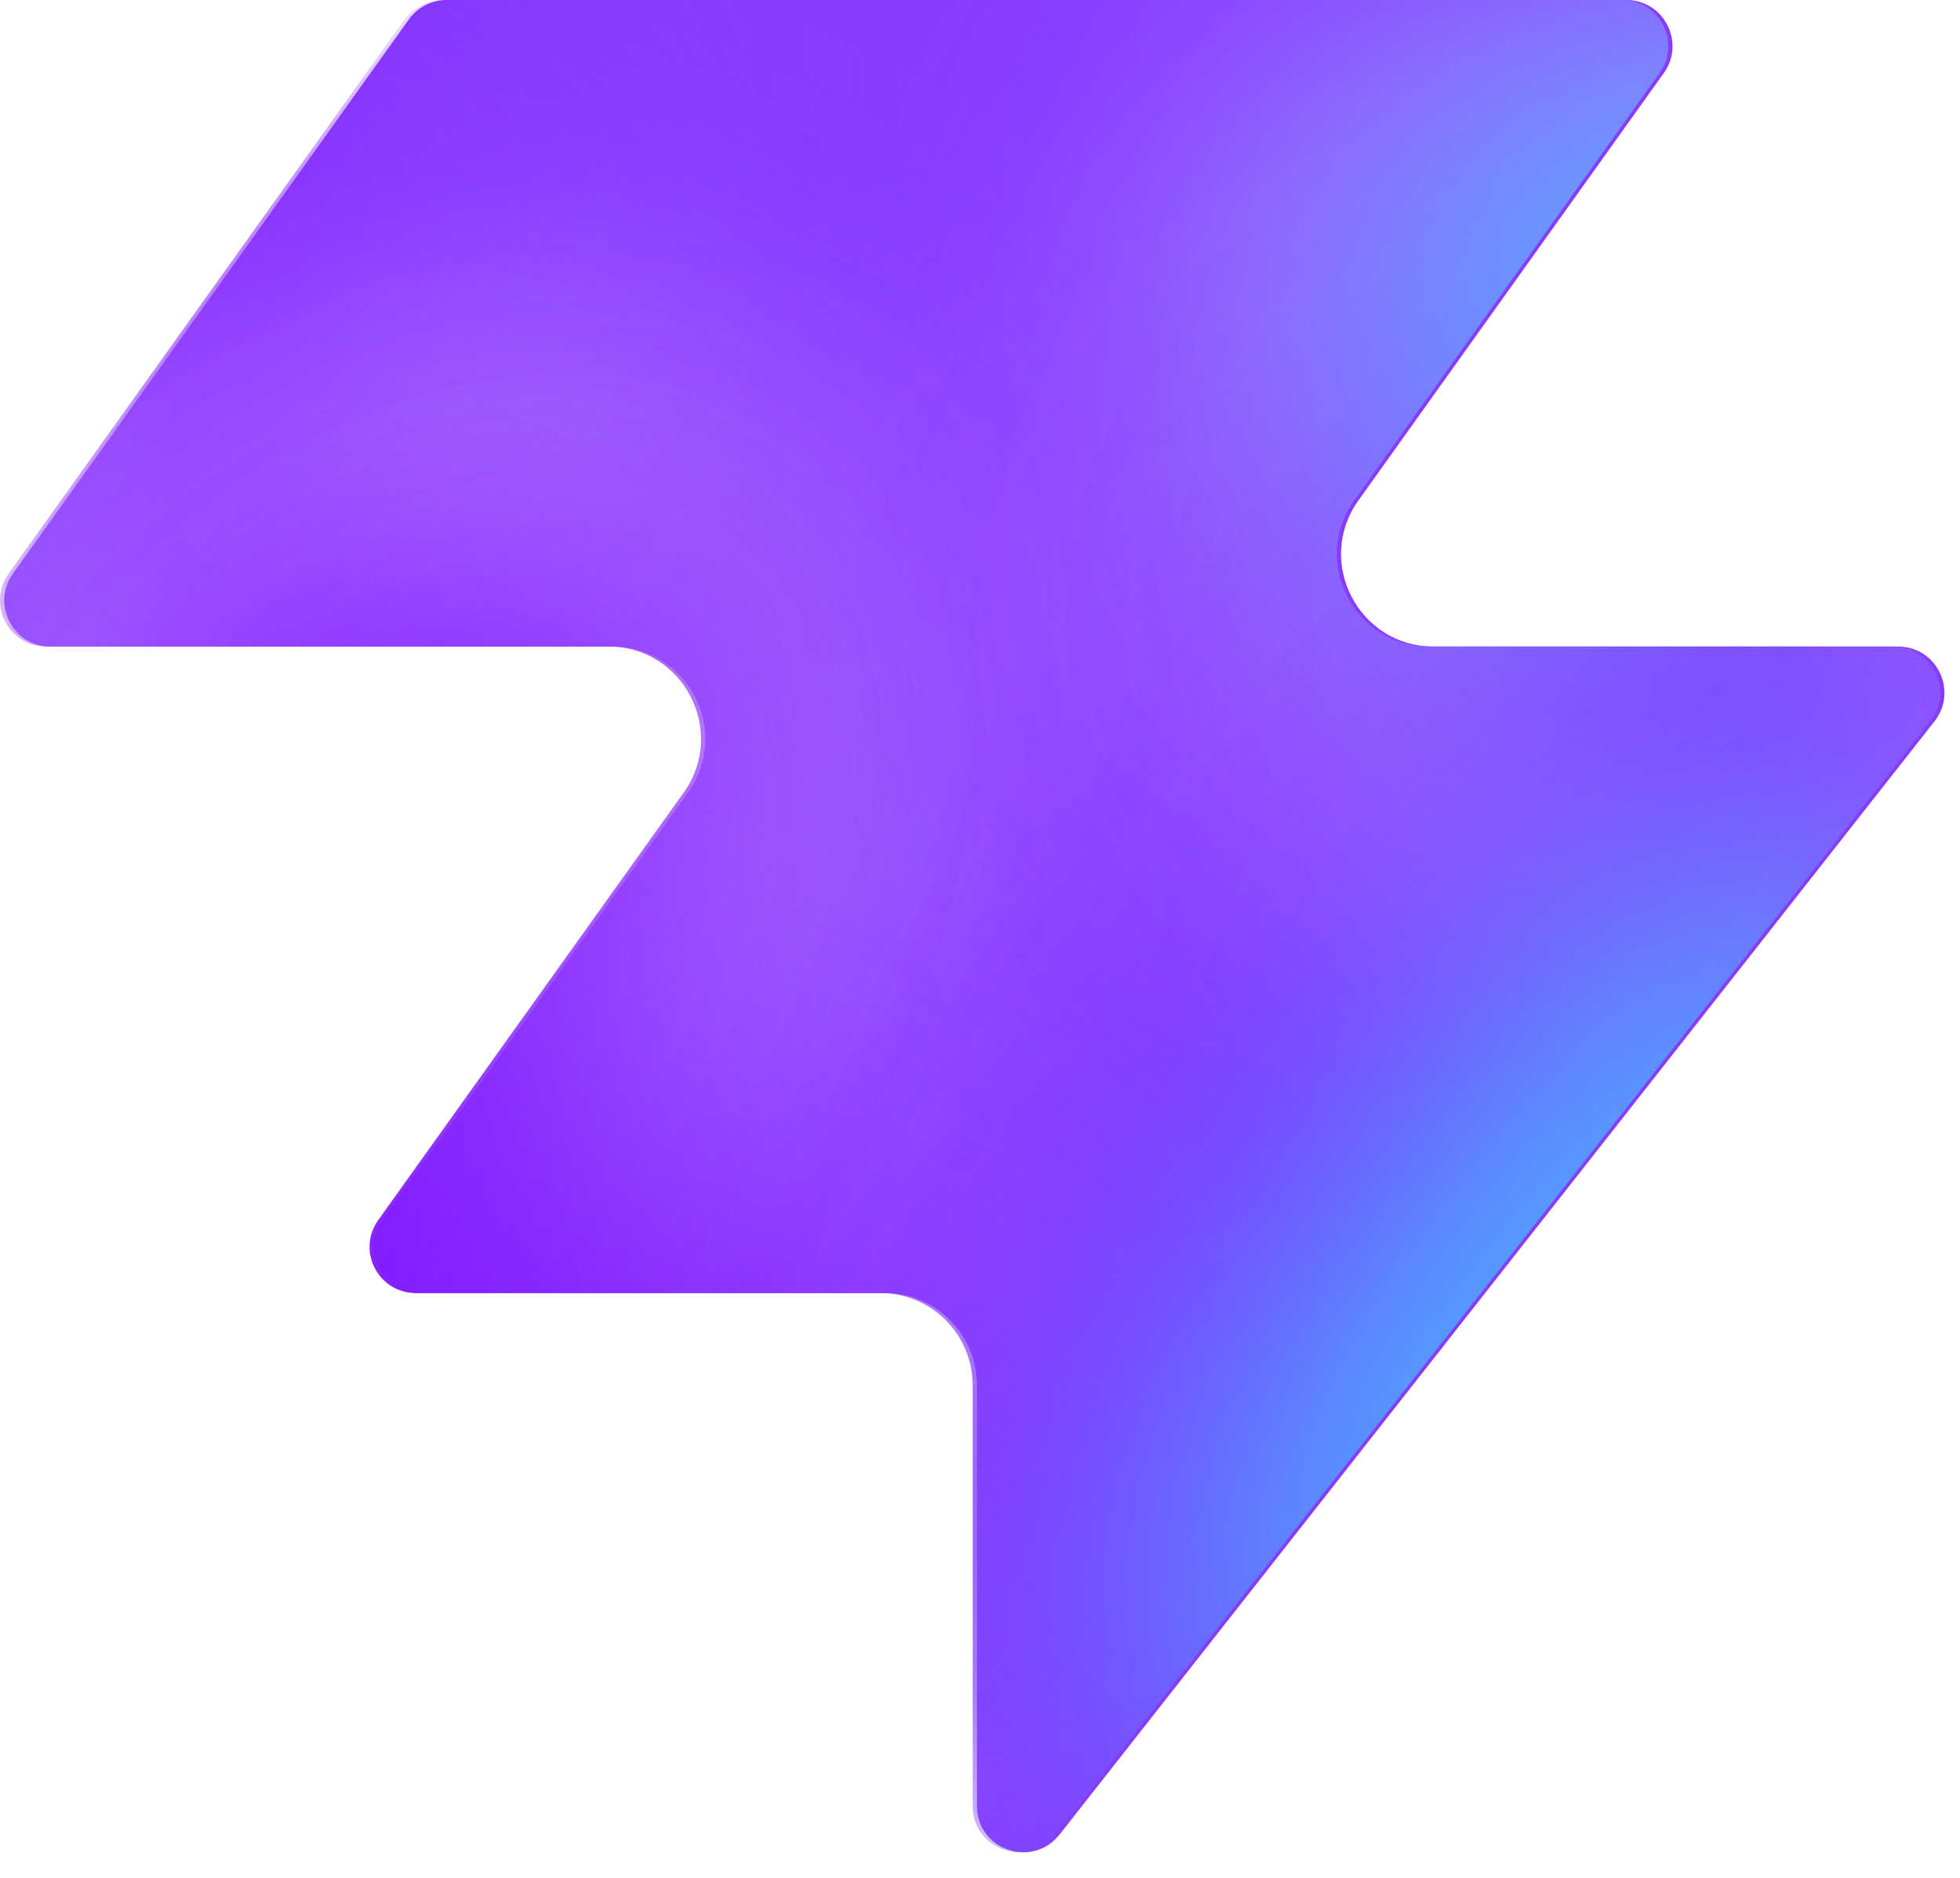
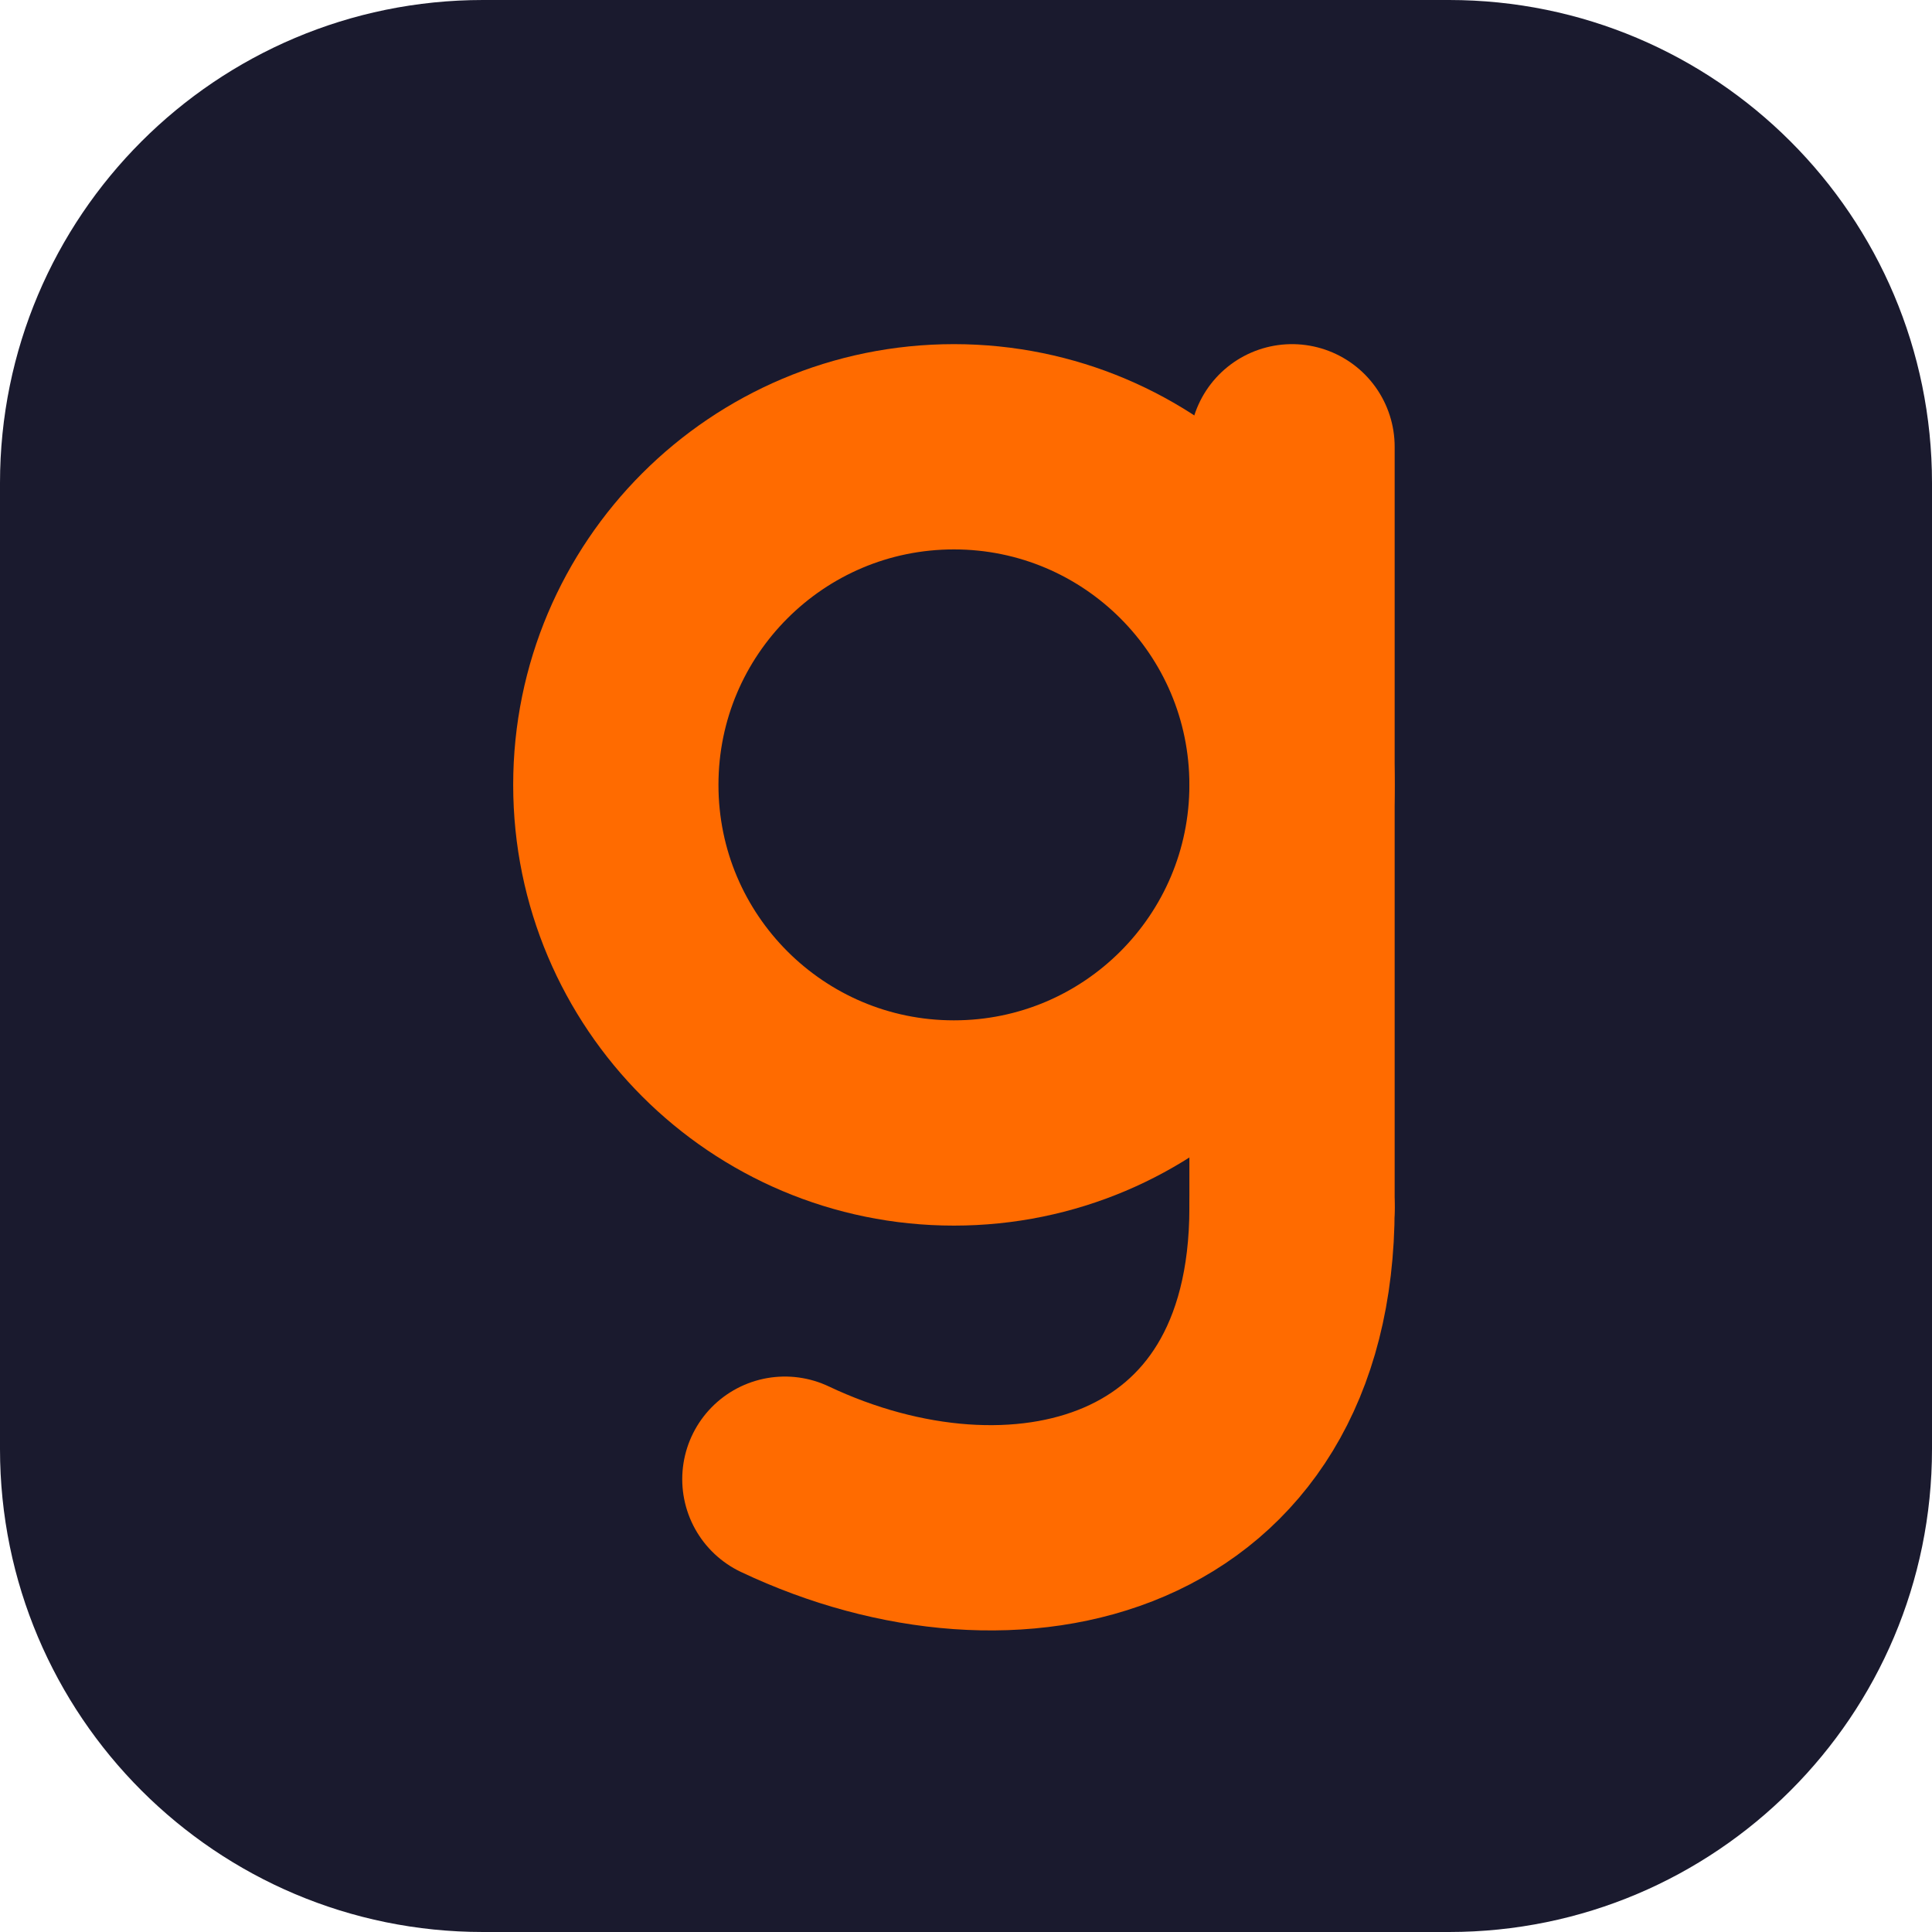
- <svg xmlns="http://www.w3.org/2000/svg" width="48" height="46" fill="none" viewBox="0 0 48 46">
-   <path fill="#863bff" d="M25.946 44.938c-.664.845-2.021.375-2.021-.698V33.937a2.26 2.26 0 0 0-2.262-2.262H10.287c-.92 0-1.456-1.04-.92-1.788l7.48-10.471c1.07-1.497 0-3.578-1.842-3.578H1.237c-.92 0-1.456-1.04-.92-1.788L10.013.474c.214-.297.556-.474.92-.474h28.894c.92 0 1.456 1.04.92 1.788l-7.48 10.471c-1.07 1.498 0 3.579 1.842 3.579h11.377c.943 0 1.473 1.088.89 1.83L25.947 44.94z" style="fill:#863bff;fill:color(display-p3 .525 .23 1);fill-opacity:1" />
-   <mask id="a" width="48" height="46" x="0" y="0" maskUnits="userSpaceOnUse" style="mask-type:alpha">
-     <path fill="#000" d="M25.842 44.938c-.664.844-2.021.375-2.021-.698V33.937a2.26 2.26 0 0 0-2.262-2.262H10.183c-.92 0-1.456-1.04-.92-1.788l7.48-10.471c1.07-1.498 0-3.579-1.842-3.579H1.133c-.92 0-1.456-1.04-.92-1.787L9.91.473c.214-.297.556-.474.92-.474h28.894c.92 0 1.456 1.04.92 1.788l-7.48 10.471c-1.07 1.498 0 3.578 1.842 3.578h11.377c.943 0 1.473 1.088.89 1.832L25.843 44.94z" style="fill:#000;fill-opacity:1" />
-   </mask>
-   <g mask="url(#a)">
-     <g filter="url(#b)">
-       <ellipse cx="5.508" cy="14.704" fill="#ede6ff" rx="5.508" ry="14.704" style="fill:#ede6ff;fill:color(display-p3 .927 .903 1);fill-opacity:1" transform="matrix(.00324 1 1 -.00324 -4.47 31.516)" />
-     </g>
-     <g filter="url(#c)">
-       <ellipse cx="10.399" cy="29.851" fill="#ede6ff" rx="10.399" ry="29.851" style="fill:#ede6ff;fill:color(display-p3 .927 .903 1);fill-opacity:1" transform="matrix(.00324 1 1 -.00324 -39.328 7.883)" />
-     </g>
-     <g filter="url(#d)">
-       <ellipse cx="5.508" cy="30.487" fill="#7e14ff" rx="5.508" ry="30.487" style="fill:#7e14ff;fill:color(display-p3 .492 .077 1);fill-opacity:1" transform="rotate(89.814 -25.913 -14.639)scale(1 -1)" />
-     </g>
-     <g filter="url(#e)">
-       <ellipse cx="5.508" cy="30.599" fill="#7e14ff" rx="5.508" ry="30.599" style="fill:#7e14ff;fill:color(display-p3 .492 .077 1);fill-opacity:1" transform="rotate(89.814 -32.644 -3.334)scale(1 -1)" />
-     </g>
-     <g filter="url(#f)">
-       <ellipse cx="5.508" cy="30.599" fill="#7e14ff" rx="5.508" ry="30.599" style="fill:#7e14ff;fill:color(display-p3 .492 .077 1);fill-opacity:1" transform="matrix(.00324 1 1 -.00324 -34.34 30.47)" />
-     </g>
-     <g filter="url(#g)">
-       <ellipse cx="14.072" cy="22.078" fill="#ede6ff" rx="14.072" ry="22.078" style="fill:#ede6ff;fill:color(display-p3 .927 .903 1);fill-opacity:1" transform="rotate(93.35 24.506 48.493)scale(-1 1)" />
-     </g>
-     <g filter="url(#h)">
-       <ellipse cx="3.47" cy="21.501" fill="#7e14ff" rx="3.47" ry="21.501" style="fill:#7e14ff;fill:color(display-p3 .492 .077 1);fill-opacity:1" transform="rotate(89.009 28.708 47.59)scale(-1 1)" />
-     </g>
-     <g filter="url(#i)">
-       <ellipse cx="3.47" cy="21.501" fill="#7e14ff" rx="3.47" ry="21.501" style="fill:#7e14ff;fill:color(display-p3 .492 .077 1);fill-opacity:1" transform="rotate(89.009 28.708 47.59)scale(-1 1)" />
-     </g>
-     <g filter="url(#j)">
-       <ellipse cx=".387" cy="8.972" fill="#7e14ff" rx="4.407" ry="29.108" style="fill:#7e14ff;fill:color(display-p3 .492 .077 1);fill-opacity:1" transform="rotate(39.51 .387 8.972)" />
-     </g>
-     <g filter="url(#k)">
-       <ellipse cx="47.523" cy="-6.092" fill="#7e14ff" rx="4.407" ry="29.108" style="fill:#7e14ff;fill:color(display-p3 .492 .077 1);fill-opacity:1" transform="rotate(37.892 47.523 -6.092)" />
-     </g>
-     <g filter="url(#l)">
-       <ellipse cx="41.412" cy="6.333" fill="#47bfff" rx="5.971" ry="9.665" style="fill:#47bfff;fill:color(display-p3 .28 .748 1);fill-opacity:1" transform="rotate(37.892 41.412 6.333)" />
-     </g>
-     <g filter="url(#m)">
-       <ellipse cx="-1.879" cy="38.332" fill="#7e14ff" rx="4.407" ry="29.108" style="fill:#7e14ff;fill:color(display-p3 .492 .077 1);fill-opacity:1" transform="rotate(37.892 -1.88 38.332)" />
-     </g>
-     <g filter="url(#n)">
-       <ellipse cx="-1.879" cy="38.332" fill="#7e14ff" rx="4.407" ry="29.108" style="fill:#7e14ff;fill:color(display-p3 .492 .077 1);fill-opacity:1" transform="rotate(37.892 -1.88 38.332)" />
-     </g>
-     <g filter="url(#o)">
-       <ellipse cx="35.651" cy="29.907" fill="#7e14ff" rx="4.407" ry="29.108" style="fill:#7e14ff;fill:color(display-p3 .492 .077 1);fill-opacity:1" transform="rotate(37.892 35.651 29.907)" />
-     </g>
-     <g filter="url(#p)">
-       <ellipse cx="38.418" cy="32.4" fill="#47bfff" rx="5.971" ry="15.297" style="fill:#47bfff;fill:color(display-p3 .28 .748 1);fill-opacity:1" transform="rotate(37.892 38.418 32.4)" />
-     </g>
+ <svg xmlns="http://www.w3.org/2000/svg" viewBox="0 0 32 32">
+   <rect width="32" height="32" rx="8" fill="#1a1a2e" />
+   <g fill="none" stroke="#FF6B00" stroke-width="3.4" stroke-linecap="round">
+     <circle cx="15.8" cy="13" r="5.6" />
+     <path d="M21.4 7.4V20" />
+     <path d="M21.4 20c0 5.2-4.6 6.3-8.4 4.5" />
  </g>
-   <defs>
-     <filter id="b" width="60.045" height="41.654" x="-19.77" y="16.149" color-interpolation-filters="sRGB" filterUnits="userSpaceOnUse">
-       <feFlood flood-opacity="0" result="BackgroundImageFix" />
-       <feBlend in="SourceGraphic" in2="BackgroundImageFix" result="shape" />
-       <feGaussianBlur result="effect1_foregroundBlur_2002_17158" stdDeviation="7.659" />
-     </filter>
-     <filter id="c" width="90.34" height="51.437" x="-54.613" y="-7.533" color-interpolation-filters="sRGB" filterUnits="userSpaceOnUse">
-       <feFlood flood-opacity="0" result="BackgroundImageFix" />
-       <feBlend in="SourceGraphic" in2="BackgroundImageFix" result="shape" />
-       <feGaussianBlur result="effect1_foregroundBlur_2002_17158" stdDeviation="7.659" />
-     </filter>
-     <filter id="d" width="79.355" height="29.4" x="-49.64" y="2.03" color-interpolation-filters="sRGB" filterUnits="userSpaceOnUse">
-       <feFlood flood-opacity="0" result="BackgroundImageFix" />
-       <feBlend in="SourceGraphic" in2="BackgroundImageFix" result="shape" />
-       <feGaussianBlur result="effect1_foregroundBlur_2002_17158" stdDeviation="4.596" />
-     </filter>
-     <filter id="e" width="79.579" height="29.4" x="-45.045" y="20.029" color-interpolation-filters="sRGB" filterUnits="userSpaceOnUse">
-       <feFlood flood-opacity="0" result="BackgroundImageFix" />
-       <feBlend in="SourceGraphic" in2="BackgroundImageFix" result="shape" />
-       <feGaussianBlur result="effect1_foregroundBlur_2002_17158" stdDeviation="4.596" />
-     </filter>
-     <filter id="f" width="79.579" height="29.4" x="-43.513" y="21.178" color-interpolation-filters="sRGB" filterUnits="userSpaceOnUse">
-       <feFlood flood-opacity="0" result="BackgroundImageFix" />
-       <feBlend in="SourceGraphic" in2="BackgroundImageFix" result="shape" />
-       <feGaussianBlur result="effect1_foregroundBlur_2002_17158" stdDeviation="4.596" />
-     </filter>
-     <filter id="g" width="74.749" height="58.852" x="15.756" y="-17.901" color-interpolation-filters="sRGB" filterUnits="userSpaceOnUse">
-       <feFlood flood-opacity="0" result="BackgroundImageFix" />
-       <feBlend in="SourceGraphic" in2="BackgroundImageFix" result="shape" />
-       <feGaussianBlur result="effect1_foregroundBlur_2002_17158" stdDeviation="7.659" />
-     </filter>
-     <filter id="h" width="61.377" height="25.362" x="23.548" y="2.284" color-interpolation-filters="sRGB" filterUnits="userSpaceOnUse">
-       <feFlood flood-opacity="0" result="BackgroundImageFix" />
-       <feBlend in="SourceGraphic" in2="BackgroundImageFix" result="shape" />
-       <feGaussianBlur result="effect1_foregroundBlur_2002_17158" stdDeviation="4.596" />
-     </filter>
-     <filter id="i" width="61.377" height="25.362" x="23.548" y="2.284" color-interpolation-filters="sRGB" filterUnits="userSpaceOnUse">
-       <feFlood flood-opacity="0" result="BackgroundImageFix" />
-       <feBlend in="SourceGraphic" in2="BackgroundImageFix" result="shape" />
-       <feGaussianBlur result="effect1_foregroundBlur_2002_17158" stdDeviation="4.596" />
-     </filter>
-     <filter id="j" width="56.045" height="63.649" x="-27.636" y="-22.853" color-interpolation-filters="sRGB" filterUnits="userSpaceOnUse">
-       <feFlood flood-opacity="0" result="BackgroundImageFix" />
-       <feBlend in="SourceGraphic" in2="BackgroundImageFix" result="shape" />
-       <feGaussianBlur result="effect1_foregroundBlur_2002_17158" stdDeviation="4.596" />
-     </filter>
-     <filter id="k" width="54.814" height="64.646" x="20.116" y="-38.415" color-interpolation-filters="sRGB" filterUnits="userSpaceOnUse">
-       <feFlood flood-opacity="0" result="BackgroundImageFix" />
-       <feBlend in="SourceGraphic" in2="BackgroundImageFix" result="shape" />
-       <feGaussianBlur result="effect1_foregroundBlur_2002_17158" stdDeviation="4.596" />
-     </filter>
-     <filter id="l" width="33.541" height="35.313" x="24.641" y="-11.323" color-interpolation-filters="sRGB" filterUnits="userSpaceOnUse">
-       <feFlood flood-opacity="0" result="BackgroundImageFix" />
-       <feBlend in="SourceGraphic" in2="BackgroundImageFix" result="shape" />
-       <feGaussianBlur result="effect1_foregroundBlur_2002_17158" stdDeviation="4.596" />
-     </filter>
-     <filter id="m" width="54.814" height="64.646" x="-29.286" y="6.009" color-interpolation-filters="sRGB" filterUnits="userSpaceOnUse">
-       <feFlood flood-opacity="0" result="BackgroundImageFix" />
-       <feBlend in="SourceGraphic" in2="BackgroundImageFix" result="shape" />
-       <feGaussianBlur result="effect1_foregroundBlur_2002_17158" stdDeviation="4.596" />
-     </filter>
-     <filter id="n" width="54.814" height="64.646" x="-29.286" y="6.009" color-interpolation-filters="sRGB" filterUnits="userSpaceOnUse">
-       <feFlood flood-opacity="0" result="BackgroundImageFix" />
-       <feBlend in="SourceGraphic" in2="BackgroundImageFix" result="shape" />
-       <feGaussianBlur result="effect1_foregroundBlur_2002_17158" stdDeviation="4.596" />
-     </filter>
-     <filter id="o" width="54.814" height="64.646" x="8.244" y="-2.416" color-interpolation-filters="sRGB" filterUnits="userSpaceOnUse">
-       <feFlood flood-opacity="0" result="BackgroundImageFix" />
-       <feBlend in="SourceGraphic" in2="BackgroundImageFix" result="shape" />
-       <feGaussianBlur result="effect1_foregroundBlur_2002_17158" stdDeviation="4.596" />
-     </filter>
-     <filter id="p" width="39.409" height="43.623" x="18.713" y="10.588" color-interpolation-filters="sRGB" filterUnits="userSpaceOnUse">
-       <feFlood flood-opacity="0" result="BackgroundImageFix" />
-       <feBlend in="SourceGraphic" in2="BackgroundImageFix" result="shape" />
-       <feGaussianBlur result="effect1_foregroundBlur_2002_17158" stdDeviation="4.596" />
-     </filter>
-   </defs>
</svg>
